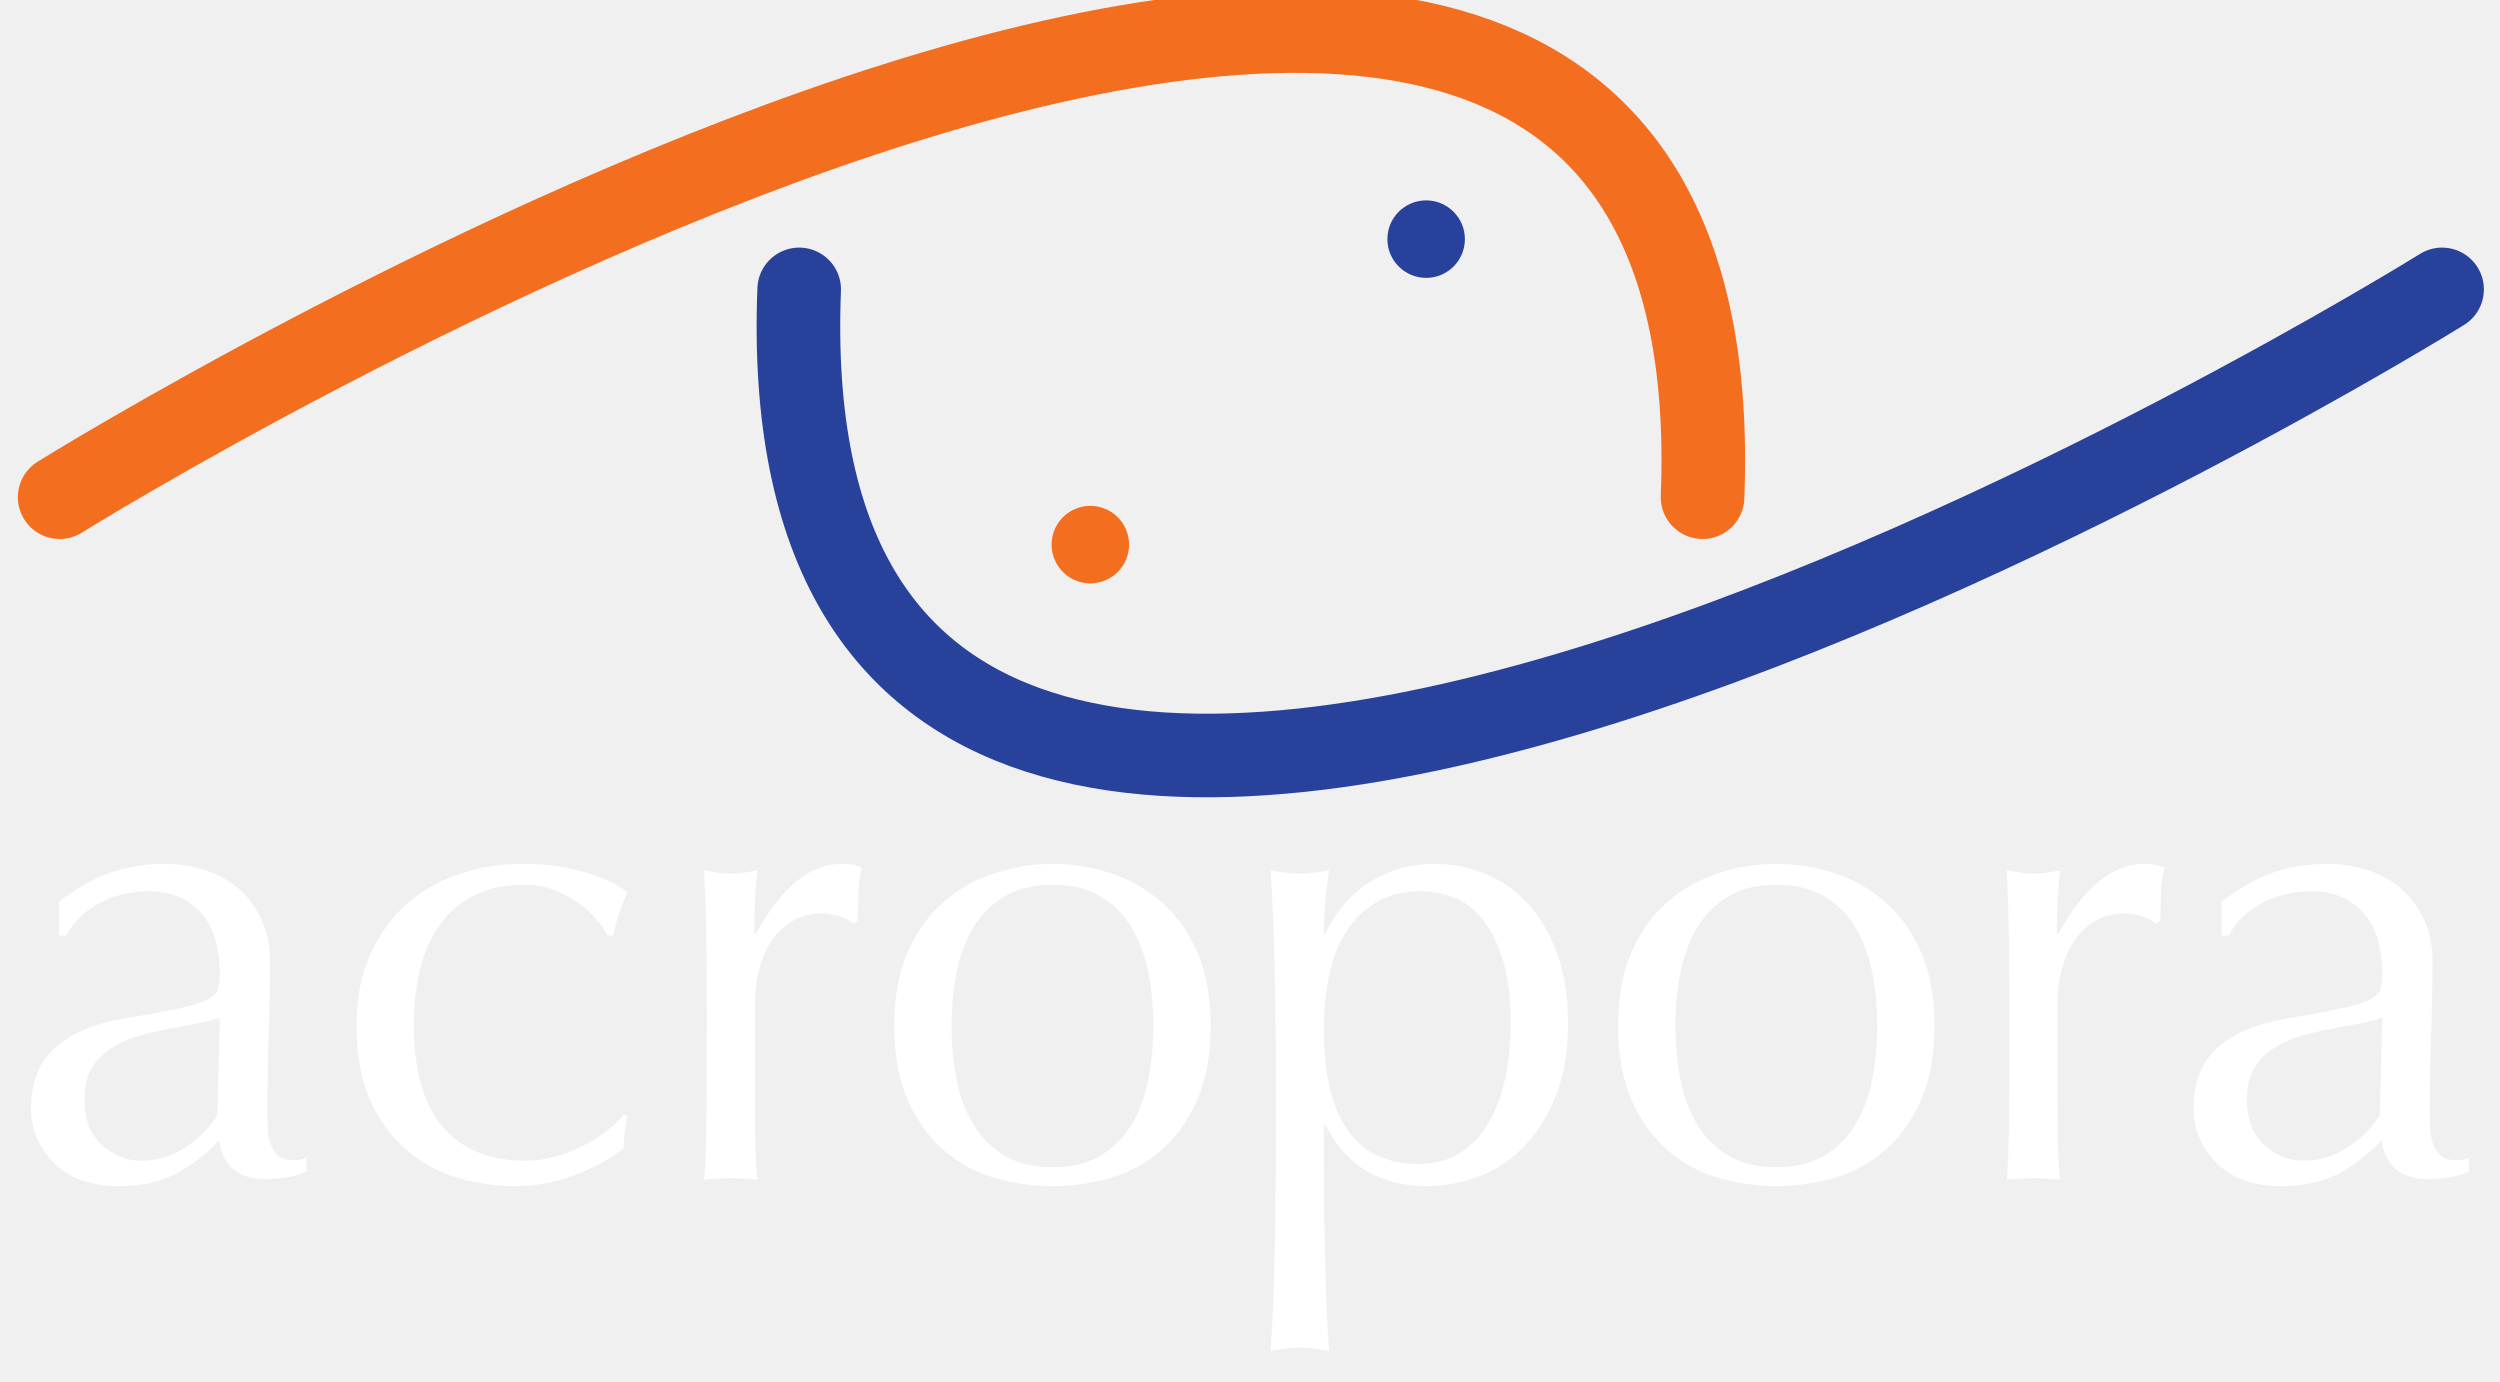
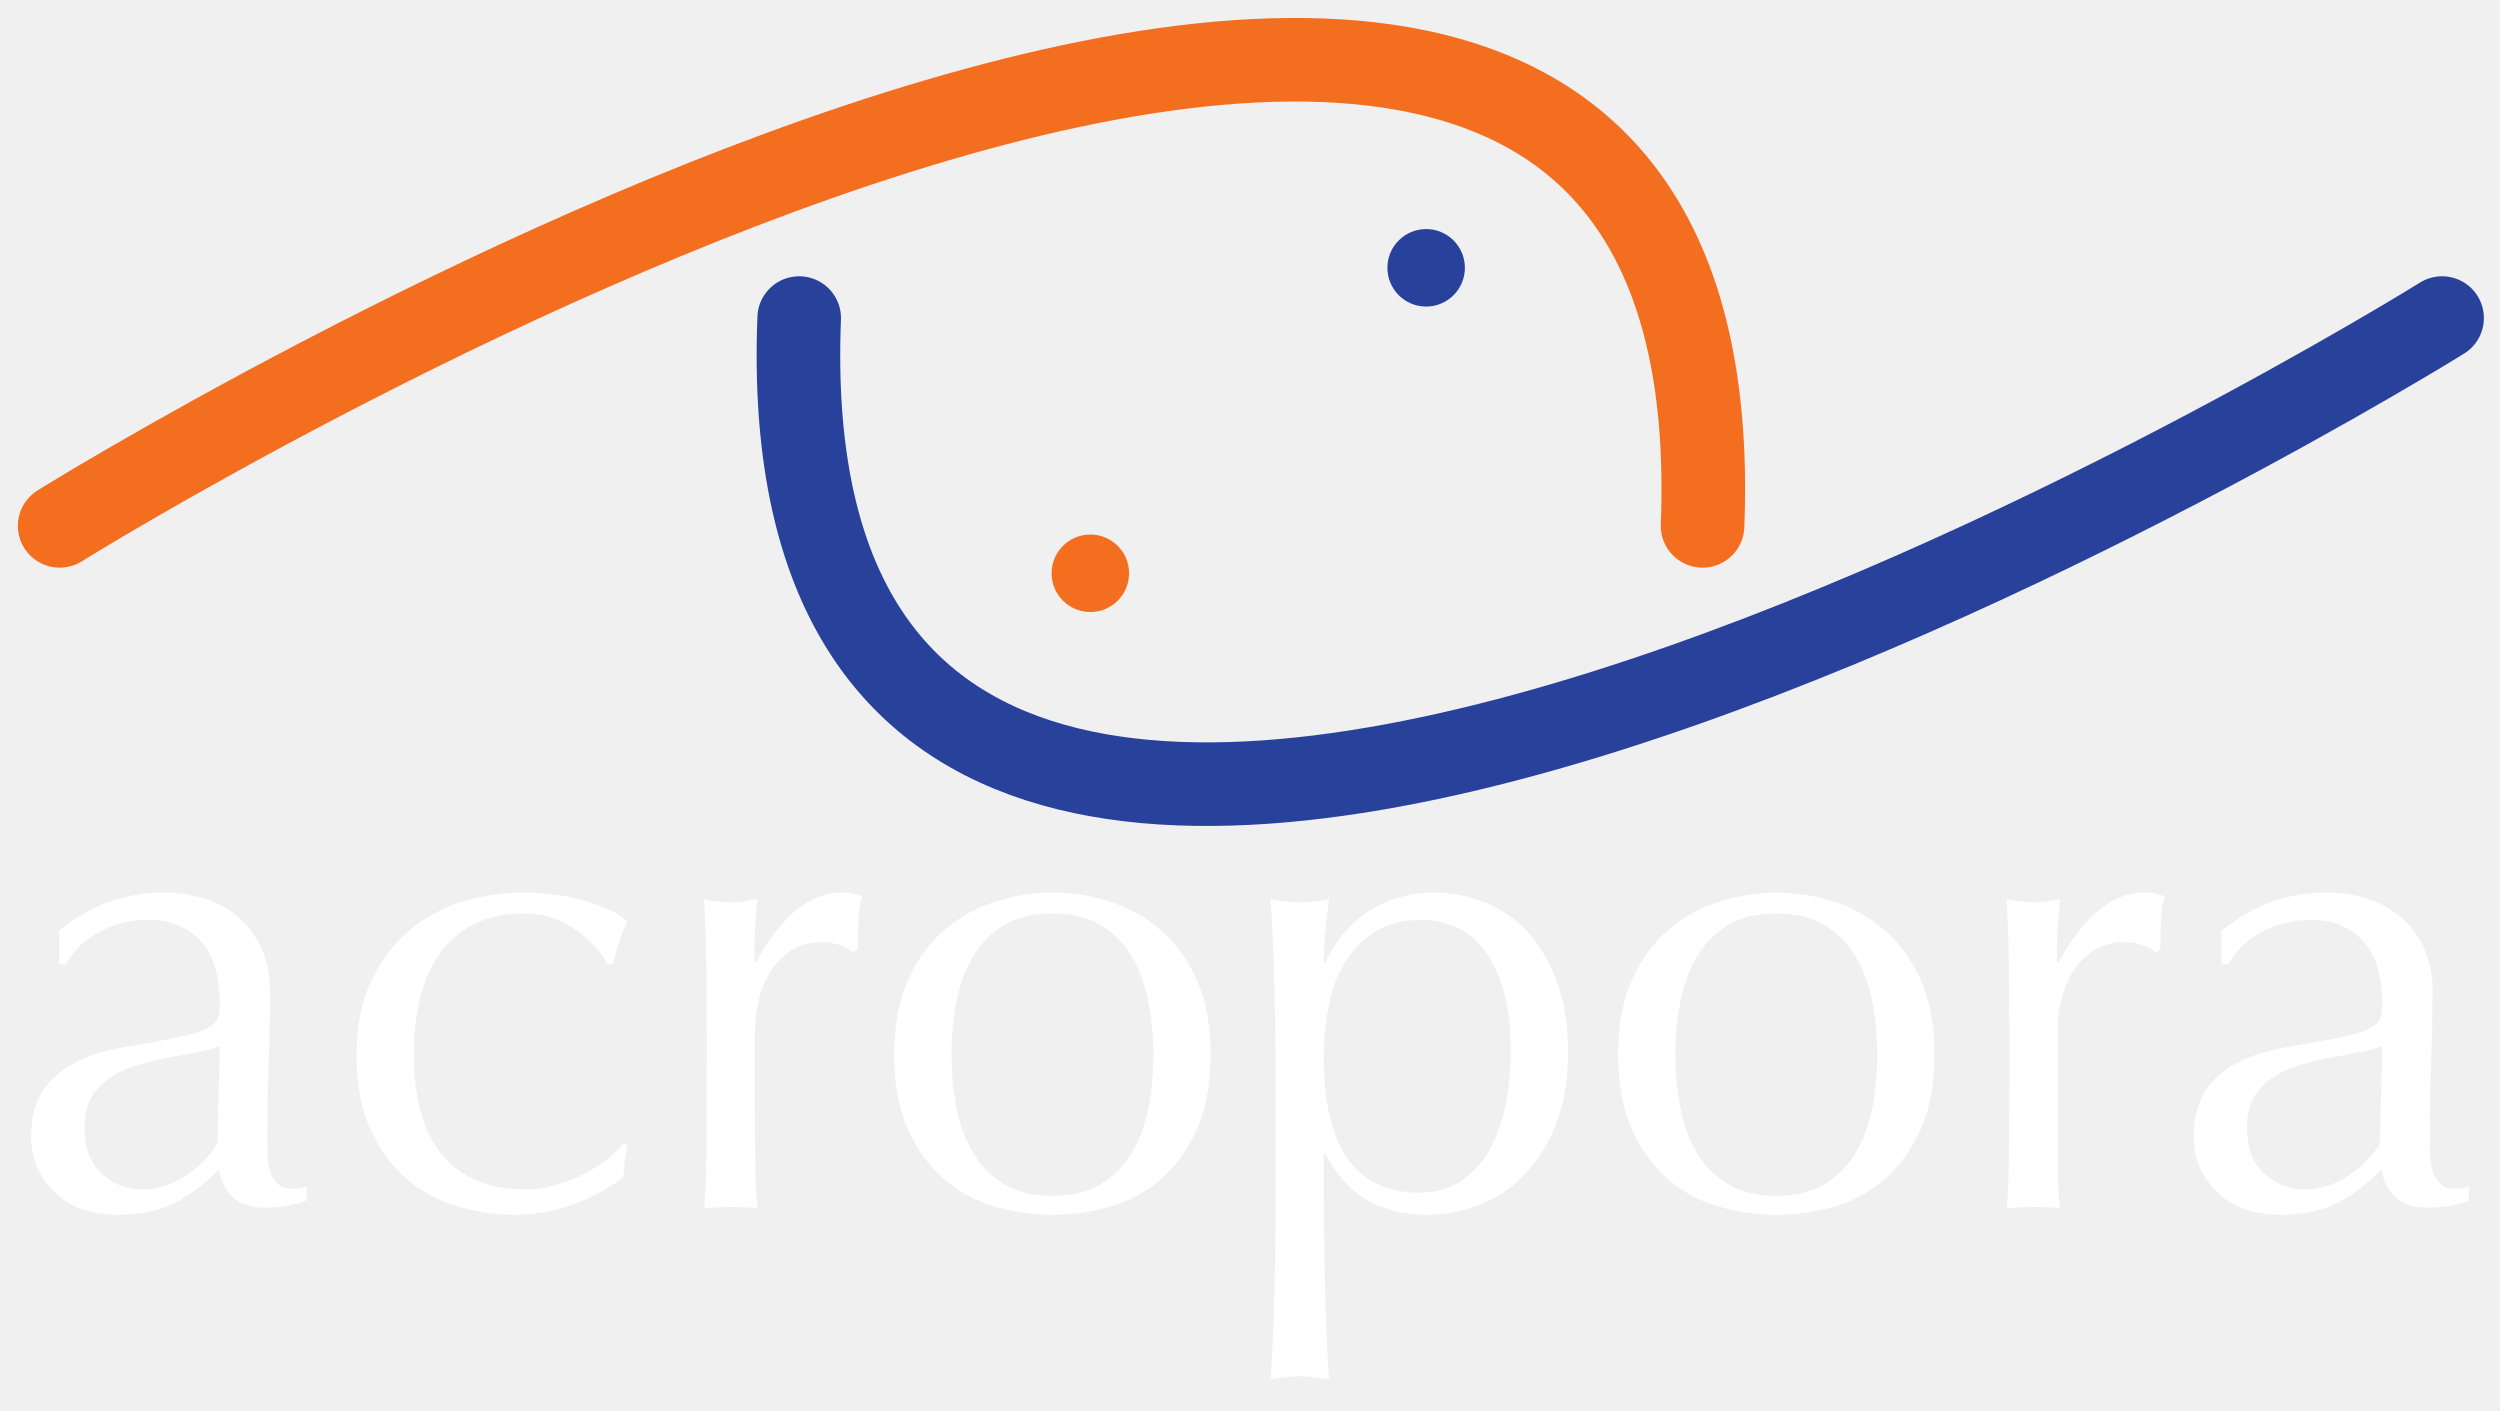
- <svg xmlns="http://www.w3.org/2000/svg" viewBox="85.7 339.9 645.2 356.6" width="645.2" height="356.6" role="img" aria-label="Acropora">
+ <svg xmlns="http://www.w3.org/2000/svg" viewBox="85.7 332.5 645.2 364.0" width="645.2" height="364.0" role="img" aria-label="Acropora">
  <path id="path2" d="M 0,0 C 0,0 326,203 318,0" style="fill:none;stroke:#f46e20;stroke-width:16.18;stroke-linecap:round;stroke-linejoin:miter;stroke-miterlimit:10;stroke-dasharray:none;stroke-opacity:1" transform="matrix(1.333333,0,0,-1.333333,101.0931,468.2161)" />
  <path id="path3" d="M 0,0 C 0,0 -326,-203 -318,0" style="fill:none;stroke:#28429c;stroke-width:16.18;stroke-linecap:round;stroke-linejoin:miter;stroke-miterlimit:10;stroke-dasharray:none;stroke-opacity:1" transform="matrix(1.333333,0,0,-1.333333,715.9531,414.5865)" />
  <path id="path4" d="m 0,0 c -1.882,-0.337 -3.784,-0.693 -5.705,-1.071 -1.924,-0.378 -3.825,-0.863 -5.706,-1.45 -1.882,-0.588 -3.553,-1.385 -5.016,-2.393 -1.463,-1.008 -2.632,-2.269 -3.511,-3.78 -0.877,-1.512 -1.316,-3.446 -1.316,-5.796 0,-3.949 1.128,-6.93 3.384,-8.947 2.256,-2.015 4.764,-3.023 7.524,-3.023 3.178,0 6.082,0.882 8.716,2.646 2.632,1.763 4.66,3.821 6.082,6.173 L 4.954,1.26 C 3.532,0.756 1.88,0.334 0,0 m -15.71,29.483 c 3.191,1.008 6.467,1.513 9.828,1.513 3.024,0 5.798,-0.441 8.323,-1.323 2.524,-0.882 4.682,-2.143 6.47,-3.78 1.787,-1.638 3.191,-3.613 4.213,-5.922 1.02,-2.312 1.532,-4.851 1.532,-7.623 0,-4.788 -0.085,-9.557 -0.252,-14.301 -0.17,-4.747 -0.253,-9.766 -0.253,-15.058 0,-1.008 0.02,-2.078 0.063,-3.213 0.042,-1.133 0.231,-2.141 0.568,-3.023 0.334,-0.882 0.819,-1.618 1.448,-2.205 0.63,-0.589 1.576,-0.882 2.835,-0.882 0.42,0 0.861,0.02 1.324,0.063 0.46,0.042 0.901,0.189 1.322,0.441 v -2.773 c -0.925,-0.42 -2.078,-0.755 -3.464,-1.007 -1.387,-0.252 -2.92,-0.378 -4.6,-0.378 -2.728,0 -4.815,0.693 -6.264,2.079 -1.449,1.386 -2.3,3.17 -2.555,5.354 -3.015,-3.023 -5.987,-5.25 -8.917,-6.677 -2.93,-1.427 -6.528,-2.142 -10.797,-2.142 -2.094,0 -4.146,0.295 -6.154,0.882 -2.008,0.589 -3.788,1.554 -5.335,2.897 -1.549,1.343 -2.806,2.961 -3.769,4.852 -0.962,1.889 -1.442,4.052 -1.442,6.489 0,5.04 1.569,8.945 4.709,11.718 3.138,2.771 7.471,4.618 12.996,5.544 4.52,0.756 8.056,1.405 10.609,1.953 2.554,0.545 4.438,1.112 5.65,1.701 1.213,0.586 1.946,1.279 2.198,2.078 0.252,0.798 0.378,1.827 0.378,3.088 0,2.099 -0.252,4.114 -0.756,6.048 -0.505,1.931 -1.304,3.61 -2.394,5.04 -1.093,1.427 -2.52,2.583 -4.284,3.465 -1.765,0.882 -3.906,1.323 -6.426,1.323 -3.361,0 -6.49,-0.757 -9.387,-2.268 -2.898,-1.512 -5.062,-3.613 -6.489,-6.3 h -1.386 v 6.552 c 3.78,2.854 7.264,4.788 10.458,5.795" style="fill:#ffffff;fill-opacity:1;fill-rule:nonzero;stroke:none" transform="matrix(1.333333,0,0,-1.333333,135.8379,604.1836)" />
  <path id="path5" d="m 0,0 c 1.847,3.947 4.262,7.202 7.245,9.766 2.981,2.56 6.404,4.451 10.269,5.67 3.863,1.216 7.812,1.827 11.844,1.827 4.619,0 8.757,-0.568 12.411,-1.701 3.654,-1.134 6.278,-2.416 7.875,-3.843 C 49.055,10.458 48.53,9.136 48.069,7.749 47.606,6.363 47.207,4.914 46.872,3.402 h -1.008 c -0.589,1.091 -1.386,2.205 -2.394,3.339 -1.008,1.134 -2.205,2.184 -3.591,3.151 -1.386,0.964 -2.92,1.763 -4.599,2.393 -1.681,0.63 -3.528,0.945 -5.544,0.945 -3.78,0 -7.036,-0.693 -9.765,-2.079 C 17.24,9.766 15.014,7.854 13.293,5.418 11.57,2.981 10.311,0.104 9.513,-3.213 8.714,-6.532 8.316,-10.123 8.316,-13.985 c 0,-8.654 1.847,-15.184 5.544,-19.594 3.695,-4.409 9.113,-6.614 16.254,-6.614 1.679,0 3.402,0.23 5.166,0.692 1.764,0.461 3.485,1.091 5.166,1.891 1.679,0.797 3.254,1.742 4.725,2.835 1.469,1.09 2.75,2.267 3.843,3.527 l 0.63,-0.378 c -0.421,-2.016 -0.673,-4.075 -0.756,-6.174 -2.52,-2.015 -5.65,-3.738 -9.387,-5.166 -3.739,-1.427 -7.623,-2.141 -11.655,-2.141 -3.613,0 -7.245,0.525 -10.899,1.575 -3.654,1.049 -6.951,2.812 -9.891,5.292 -2.941,2.476 -5.314,5.689 -7.119,9.638 -1.807,3.948 -2.709,8.777 -2.709,14.491 0,5.459 0.923,10.162 2.772,14.111" style="fill:#ffffff;fill-opacity:1;fill-rule:nonzero;stroke:none" transform="matrix(1.333333,0,0,-1.333333,181.4187,585.8724)" />
  <path id="path6" d="m 0,0 c -1.219,0.419 -2.457,0.63 -3.717,0.63 -2.016,0 -3.824,-0.463 -5.418,-1.386 -1.597,-0.926 -2.942,-2.164 -4.032,-3.718 -1.093,-1.554 -1.934,-3.401 -2.52,-5.544 -0.589,-2.141 -0.882,-4.431 -0.882,-6.867 v -13.859 c 0,-5.629 0.02,-9.935 0.063,-12.915 0.041,-2.983 0.189,-5.399 0.441,-7.245 -1.682,0.169 -3.361,0.252 -5.04,0.252 -1.849,0 -3.613,-0.083 -5.292,-0.252 0.252,2.854 0.397,6.741 0.441,11.655 0.041,4.914 0.063,10.94 0.063,18.081 v 4.031 c 0,3.277 -0.022,7.057 -0.063,11.341 -0.044,4.283 -0.189,9.197 -0.441,14.741 0.923,-0.169 1.805,-0.314 2.646,-0.44 0.838,-0.126 1.721,-0.19 2.646,-0.19 0.756,0 1.553,0.064 2.394,0.19 0.838,0.126 1.721,0.271 2.646,0.44 -0.337,-3.023 -0.526,-5.418 -0.567,-7.181 -0.043,-1.764 -0.063,-3.446 -0.063,-5.04 l 0.252,-0.126 c 4.955,9.072 10.499,13.608 16.632,13.608 0.756,0 1.406,-0.044 1.953,-0.126 C 2.687,9.995 3.38,9.784 4.221,9.449 3.799,8.441 3.547,6.908 3.465,4.851 3.38,2.791 3.339,0.923 3.339,-0.756 L 2.457,-1.387 C 2.036,-0.883 1.216,-0.422 0,0" style="fill:#ffffff;fill-opacity:1;fill-rule:nonzero;stroke:none" transform="matrix(1.333333,0,0,-1.333333,302.6308,576.4636)" />
  <path id="path7" d="m 0,0 c 0.63,-3.276 1.701,-6.196 3.213,-8.757 1.512,-2.563 3.528,-4.599 6.048,-6.111 2.52,-1.512 5.627,-2.269 9.324,-2.269 3.695,0 6.804,0.757 9.324,2.269 2.52,1.512 4.536,3.548 6.049,6.111 1.511,2.561 2.583,5.481 3.212,8.757 0.63,3.275 0.945,6.678 0.945,10.206 0,3.527 -0.315,6.93 -0.945,10.206 -0.629,3.276 -1.701,6.193 -3.212,8.757 -1.513,2.561 -3.529,4.599 -6.049,6.11 -2.52,1.513 -5.629,2.269 -9.324,2.269 -3.697,0 -6.804,-0.756 -9.324,-2.269 C 6.741,33.768 4.725,31.73 3.213,29.169 1.701,26.605 0.63,23.688 0,20.412 -0.63,17.136 -0.945,13.733 -0.945,10.206 -0.945,6.678 -0.63,3.275 0,0 m -9.324,24.759 c 1.805,3.988 4.178,7.223 7.119,9.702 2.939,2.477 6.237,4.284 9.891,5.418 3.654,1.134 7.287,1.701 10.899,1.701 3.695,0 7.349,-0.567 10.962,-1.701 3.611,-1.134 6.887,-2.941 9.828,-5.418 2.94,-2.479 5.312,-5.714 7.119,-9.702 1.805,-3.991 2.71,-8.842 2.71,-14.553 0,-5.714 -0.905,-10.564 -2.71,-14.554 -1.807,-3.99 -4.179,-7.224 -7.119,-9.702 -2.941,-2.478 -6.217,-4.221 -9.828,-5.228 -3.613,-1.008 -7.267,-1.512 -10.962,-1.512 -3.612,0 -7.245,0.504 -10.899,1.512 -3.654,1.007 -6.952,2.75 -9.891,5.228 -2.941,2.478 -5.314,5.712 -7.119,9.702 -1.807,3.99 -2.709,8.84 -2.709,14.554 0,5.711 0.902,10.562 2.709,14.553" style="fill:#ffffff;fill-opacity:1;fill-rule:nonzero;stroke:none" transform="matrix(1.333333,0,0,-1.333333,332.5332,618.2956)" />
  <path id="path8" d="m 0,0 c -1.051,3.276 -2.394,5.9 -4.031,7.875 -1.639,1.973 -3.509,3.339 -5.608,4.095 -2.1,0.757 -4.158,1.134 -6.174,1.134 -3.36,0 -6.237,-0.714 -8.63,-2.142 -2.395,-1.429 -4.348,-3.339 -5.86,-5.733 -1.511,-2.394 -2.604,-5.209 -3.275,-8.442 -0.674,-3.234 -1.009,-6.658 -1.009,-10.268 0,-17.473 6.131,-26.208 18.397,-26.208 3.023,0 5.648,0.692 7.875,2.078 2.224,1.386 4.073,3.317 5.544,5.797 1.468,2.476 2.561,5.374 3.276,8.693 0.712,3.317 1.07,6.867 1.07,10.647 C 1.575,-7.434 1.05,-3.276 0,0 m -43.974,-10.206 c -0.043,3.358 -0.106,6.698 -0.188,10.018 -0.085,3.317 -0.19,6.488 -0.316,9.512 -0.126,3.024 -0.273,5.627 -0.441,7.812 2.351,-0.421 4.241,-0.63 5.67,-0.63 1.428,0 3.317,0.209 5.671,0.63 -0.337,-2.185 -0.589,-4.283 -0.757,-6.3 -0.169,-2.016 -0.252,-4.032 -0.252,-6.048 h 0.252 c 0.587,1.343 1.428,2.792 2.521,4.347 1.09,1.553 2.498,3.024 4.22,4.41 1.721,1.386 3.8,2.54 6.238,3.465 2.435,0.924 5.207,1.386 8.315,1.386 3.191,0 6.342,-0.61 9.45,-1.827 3.107,-1.218 5.86,-3.087 8.253,-5.607 2.395,-2.52 4.325,-5.733 5.796,-9.639 1.469,-3.906 2.205,-8.549 2.205,-13.923 0,-5.377 -0.799,-10.039 -2.393,-13.986 -1.597,-3.949 -3.676,-7.226 -6.238,-9.828 -2.563,-2.605 -5.48,-4.517 -8.757,-5.732 -3.276,-1.217 -6.551,-1.828 -9.828,-1.828 -9.241,0 -15.835,3.989 -19.782,11.97 h -0.252 v -7.938 c 0,-2.687 0.02,-5.69 0.064,-9.009 0.041,-3.318 0.104,-6.614 0.188,-9.891 0.083,-3.276 0.189,-6.404 0.315,-9.387 0.126,-2.981 0.272,-5.522 0.442,-7.623 -2.354,0.421 -4.243,0.63 -5.671,0.63 -1.429,0 -3.319,-0.209 -5.67,-0.63 0.168,2.101 0.315,4.642 0.441,7.623 0.126,2.983 0.231,6.111 0.316,9.387 0.082,3.277 0.145,6.573 0.188,9.891 0.041,3.319 0.064,6.322 0.064,9.009 v 20.412 c 0,2.855 -0.023,5.964 -0.064,9.324" style="fill:#ffffff;fill-opacity:1;fill-rule:nonzero;stroke:none" transform="matrix(1.333333,0,0,-1.333333,473.4844,587.3841)" />
  <path id="path9" d="m 0,0 c 0.63,-3.276 1.7,-6.196 3.213,-8.757 1.512,-2.563 3.527,-4.599 6.048,-6.111 2.519,-1.512 5.627,-2.269 9.324,-2.269 3.695,0 6.804,0.757 9.323,2.269 2.521,1.512 4.536,3.548 6.049,6.111 1.512,2.561 2.583,5.481 3.213,8.757 0.63,3.275 0.944,6.678 0.944,10.206 0,3.527 -0.314,6.93 -0.944,10.206 -0.63,3.276 -1.701,6.193 -3.213,8.757 -1.513,2.561 -3.528,4.599 -6.049,6.11 -2.519,1.513 -5.628,2.269 -9.323,2.269 -3.697,0 -6.805,-0.756 -9.324,-2.269 C 6.74,33.768 4.725,31.73 3.213,29.169 1.7,26.605 0.63,23.688 0,20.412 -0.63,17.136 -0.945,13.733 -0.945,10.206 -0.945,6.678 -0.63,3.275 0,0 m -9.324,24.759 c 1.805,3.988 4.178,7.223 7.119,9.702 2.939,2.477 6.236,4.284 9.891,5.418 3.654,1.134 7.286,1.701 10.899,1.701 3.695,0 7.349,-0.567 10.962,-1.701 3.61,-1.134 6.887,-2.941 9.828,-5.418 2.939,-2.479 5.312,-5.714 7.118,-9.702 1.806,-3.991 2.71,-8.842 2.71,-14.553 0,-5.714 -0.904,-10.564 -2.71,-14.554 -1.806,-3.99 -4.179,-7.224 -7.118,-9.702 -2.941,-2.478 -6.218,-4.221 -9.828,-5.228 -3.613,-1.008 -7.267,-1.512 -10.962,-1.512 -3.613,0 -7.245,0.504 -10.899,1.512 -3.655,1.007 -6.952,2.75 -9.891,5.228 -2.941,2.478 -5.314,5.712 -7.119,9.702 -1.808,3.99 -2.709,8.84 -2.709,14.554 0,5.711 0.901,10.562 2.709,14.553" style="fill:#ffffff;fill-opacity:1;fill-rule:nonzero;stroke:none" transform="matrix(1.333333,0,0,-1.333333,519.3503,618.2956)" />
  <path id="path10" d="m 0,0 c -1.219,0.419 -2.457,0.63 -3.717,0.63 -2.015,0 -3.823,-0.463 -5.418,-1.386 -1.596,-0.926 -2.941,-2.164 -4.032,-3.718 -1.093,-1.554 -1.933,-3.401 -2.52,-5.544 -0.588,-2.141 -0.881,-4.431 -0.881,-6.867 v -13.859 c 0,-5.629 0.019,-9.935 0.062,-12.915 0.042,-2.983 0.19,-5.399 0.442,-7.245 -1.682,0.169 -3.362,0.252 -5.04,0.252 -1.849,0 -3.614,-0.083 -5.292,-0.252 0.251,2.854 0.397,6.741 0.44,11.655 0.042,4.914 0.063,10.94 0.063,18.081 v 4.031 c 0,3.277 -0.021,7.057 -0.063,11.341 -0.043,4.283 -0.189,9.197 -0.44,14.741 0.922,-0.169 1.804,-0.314 2.645,-0.44 0.839,-0.126 1.721,-0.19 2.647,-0.19 0.755,0 1.552,0.064 2.393,0.19 0.839,0.126 1.721,0.271 2.647,0.44 -0.337,-3.023 -0.526,-5.418 -0.568,-7.181 -0.043,-1.764 -0.062,-3.446 -0.062,-5.04 l 0.252,-0.126 c 4.955,9.072 10.499,13.608 16.631,13.608 0.756,0 1.406,-0.044 1.954,-0.126 C 2.688,9.995 3.381,9.784 4.222,9.449 3.8,8.441 3.548,6.908 3.466,4.851 3.381,2.791 3.339,0.923 3.339,-0.756 L 2.457,-1.387 C 2.036,-0.883 1.217,-0.422 0,0" style="fill:#ffffff;fill-opacity:1;fill-rule:nonzero;stroke:none" transform="matrix(1.333333,0,0,-1.333333,638.7969,576.4636)" />
  <path id="path11" d="m 0,0 c -1.883,-0.337 -3.784,-0.693 -5.706,-1.071 -1.923,-0.378 -3.825,-0.863 -5.705,-1.45 -1.882,-0.588 -3.554,-1.385 -5.017,-2.393 -1.463,-1.008 -2.632,-2.269 -3.51,-3.78 -0.877,-1.512 -1.317,-3.446 -1.317,-5.796 0,-3.949 1.128,-6.93 3.384,-8.947 2.257,-2.015 4.765,-3.023 7.525,-3.023 3.177,0 6.081,0.882 8.715,2.646 2.633,1.763 4.66,3.821 6.082,6.173 L 4.953,1.26 C 3.531,0.756 1.88,0.334 0,0 m -15.711,29.483 c 3.191,1.008 6.468,1.513 9.828,1.513 3.024,0 5.798,-0.441 8.324,-1.323 2.524,-0.882 4.682,-2.143 6.469,-3.78 1.788,-1.638 3.192,-3.613 4.213,-5.922 1.021,-2.312 1.532,-4.851 1.532,-7.623 0,-4.788 -0.085,-9.557 -0.252,-14.301 -0.17,-4.747 -0.252,-9.766 -0.252,-15.058 0,-1.008 0.02,-2.078 0.063,-3.213 0.042,-1.133 0.23,-2.141 0.567,-3.023 0.335,-0.882 0.819,-1.618 1.449,-2.205 0.63,-0.589 1.575,-0.882 2.835,-0.882 0.419,0 0.861,0.02 1.323,0.063 0.461,0.042 0.902,0.189 1.323,0.441 v -2.773 c -0.925,-0.42 -2.079,-0.755 -3.465,-1.007 -1.386,-0.252 -2.92,-0.378 -4.599,-0.378 -2.729,0 -4.816,0.693 -6.264,2.079 -1.449,1.386 -2.3,3.17 -2.556,5.354 -3.014,-3.023 -5.987,-5.25 -8.917,-6.677 -2.929,-1.427 -6.528,-2.142 -10.796,-2.142 -2.094,0 -4.146,0.295 -6.154,0.882 -2.009,0.589 -3.788,1.554 -5.336,2.897 -1.549,1.343 -2.805,2.961 -3.768,4.852 -0.962,1.889 -1.443,4.052 -1.443,6.489 0,5.04 1.569,8.945 4.709,11.718 3.139,2.771 7.472,4.618 12.996,5.544 4.521,0.756 8.056,1.405 10.61,1.953 2.553,0.545 4.437,1.112 5.65,1.701 1.213,0.586 1.945,1.279 2.197,2.078 0.252,0.798 0.378,1.827 0.378,3.088 0,2.099 -0.252,4.114 -0.756,6.048 -0.504,1.931 -1.303,3.61 -2.394,5.04 -1.093,1.427 -2.52,2.583 -4.283,3.465 -1.765,0.882 -3.907,1.323 -6.427,1.323 -3.361,0 -6.489,-0.757 -9.387,-2.268 -2.898,-1.512 -5.061,-3.613 -6.489,-6.3 h -1.386 v 6.552 c 3.78,2.854 7.265,4.788 10.458,5.795" style="fill:#ffffff;fill-opacity:1;fill-rule:nonzero;stroke:none" transform="matrix(1.333333,0,0,-1.333333,693.9336,604.1836)" />
  <path id="path12" d="m 0,0 c 0,-4.143 -3.357,-7.5 -7.5,-7.5 -4.143,0 -7.5,3.357 -7.5,7.5 0,4.142 3.357,7.5 7.5,7.5 C -3.357,7.5 0,4.142 0,0" style="fill:#28429c;fill-opacity:1;fill-rule:nonzero;stroke:none" transform="matrix(1.333333,0,0,-1.333333,463.7579,401.6152)" />
  <path id="path13" d="m 0,0 c 0,-4.142 -3.357,-7.5 -7.5,-7.5 -4.143,0 -7.5,3.358 -7.5,7.5 0,4.142 3.357,7.5 7.5,7.5 C -3.357,7.5 0,4.142 0,0" style="fill:#f46e20;fill-opacity:1;fill-rule:evenodd;stroke:none" transform="matrix(1.333333,0,0,-1.333333,377.0937,480.4479)" />
</svg>
